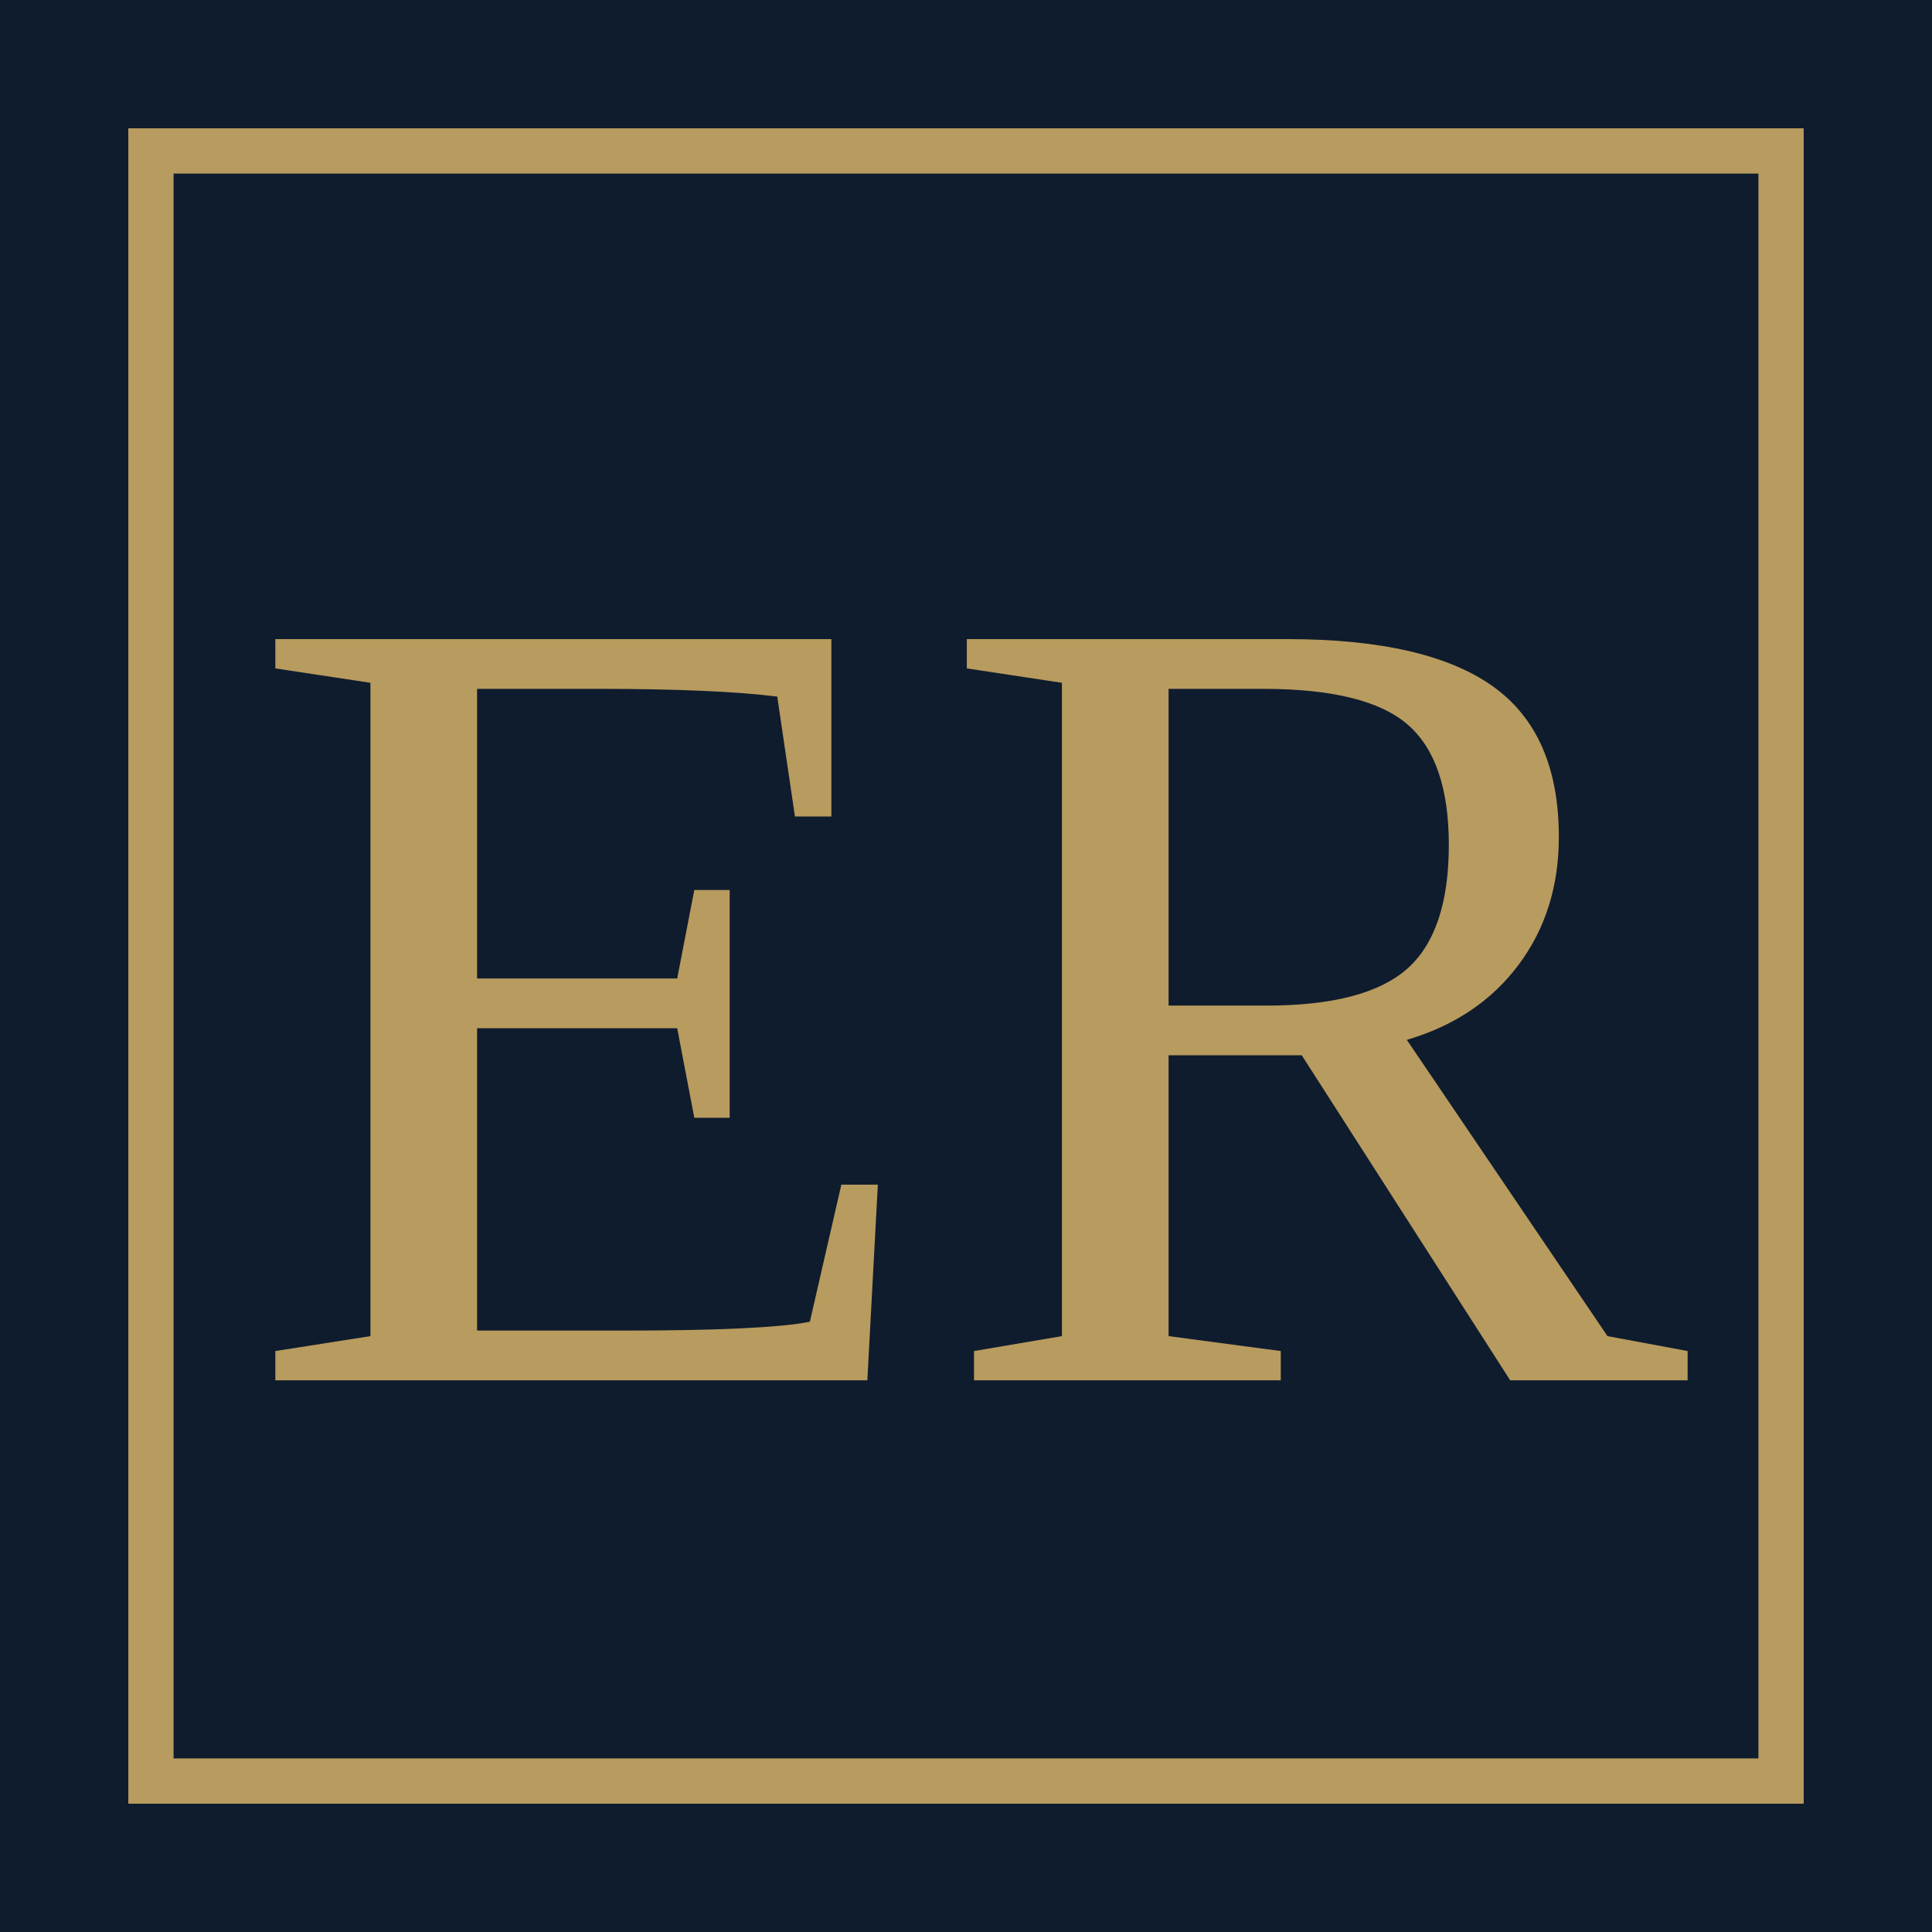
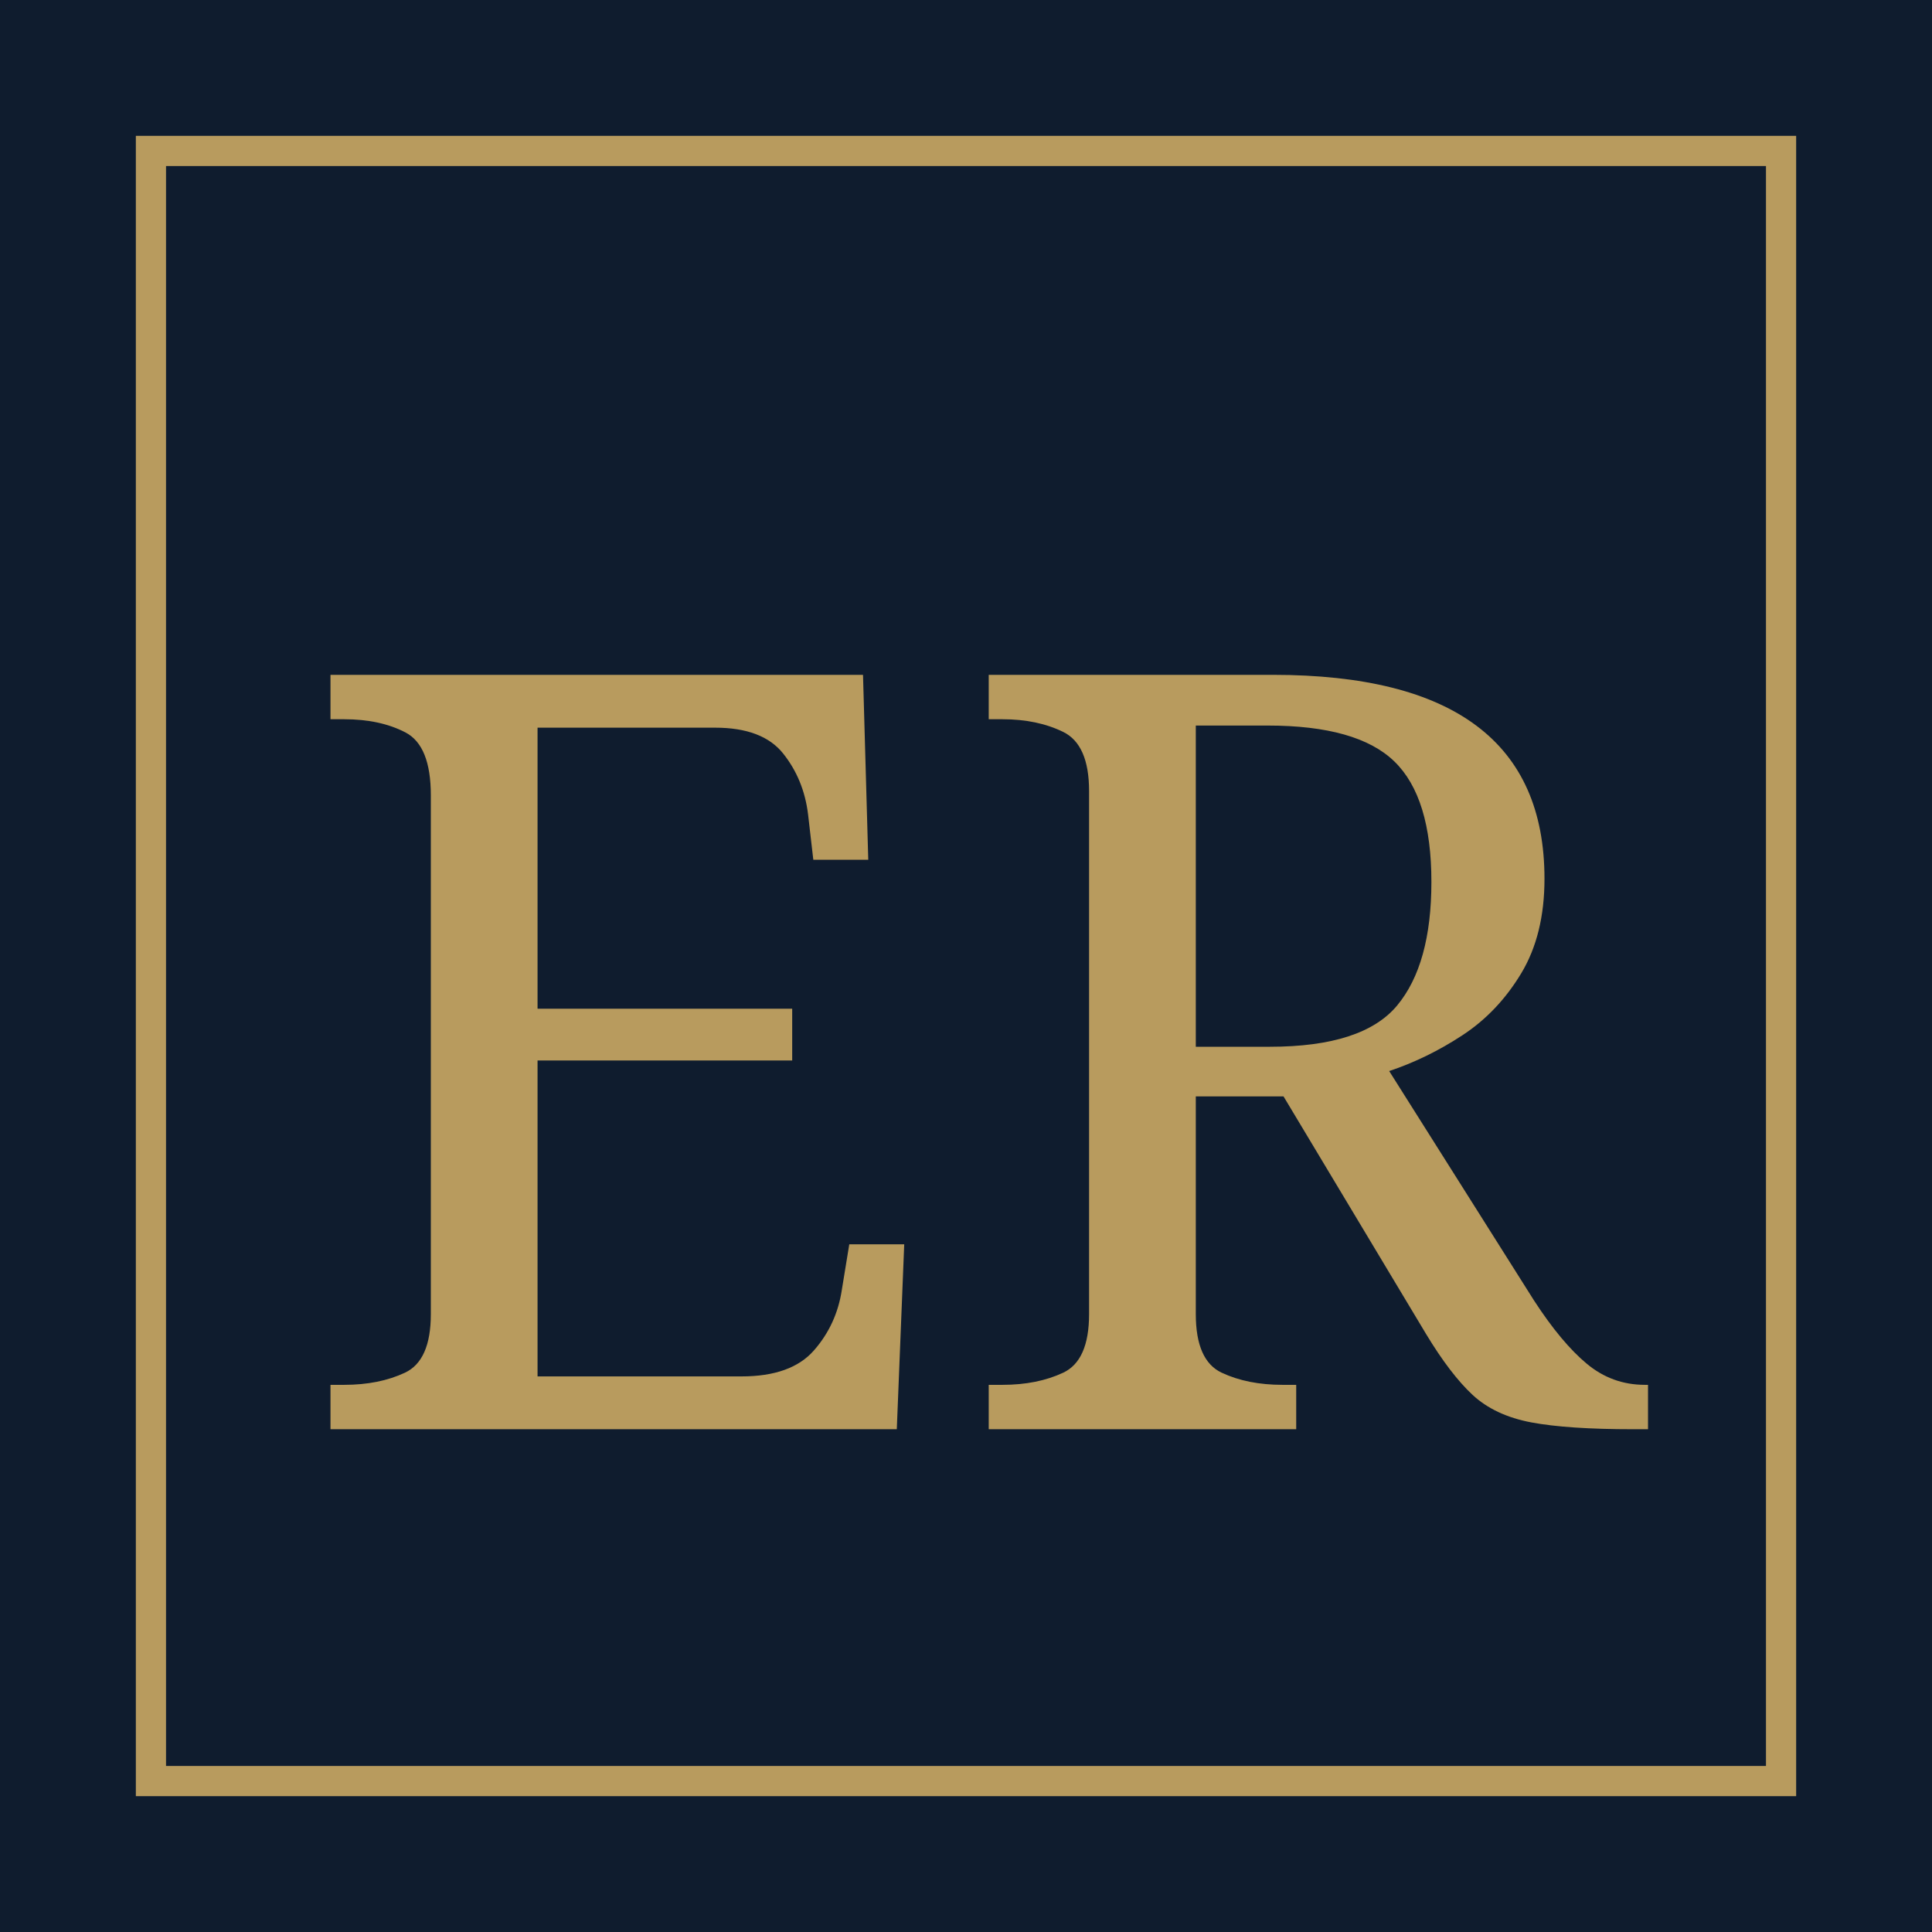
<svg xmlns="http://www.w3.org/2000/svg" viewBox="0 0 512 512">
  <rect width="512" height="512" fill="#0F1C2E" />
-   <rect x="40" y="40" width="432" height="432" fill="none" stroke="#B89B5E" stroke-width="12" />
-   <text x="50%" y="58%" dominant-baseline="middle" text-anchor="middle" font-family="Times New Roman, serif" font-size="300" fill="#B89B5E">ER</text>
+   <rect x="40" y="40" width="432" height="432" fill="none" stroke="#B89B5E" stroke-width="8" />
+   <text x="50%" y="55%" dominant-baseline="middle" text-anchor="middle" font-family="'Gwen Morgan', 'Playfair Display', serif" font-size="280" fill="#B89B5E">ER</text>
</svg>
